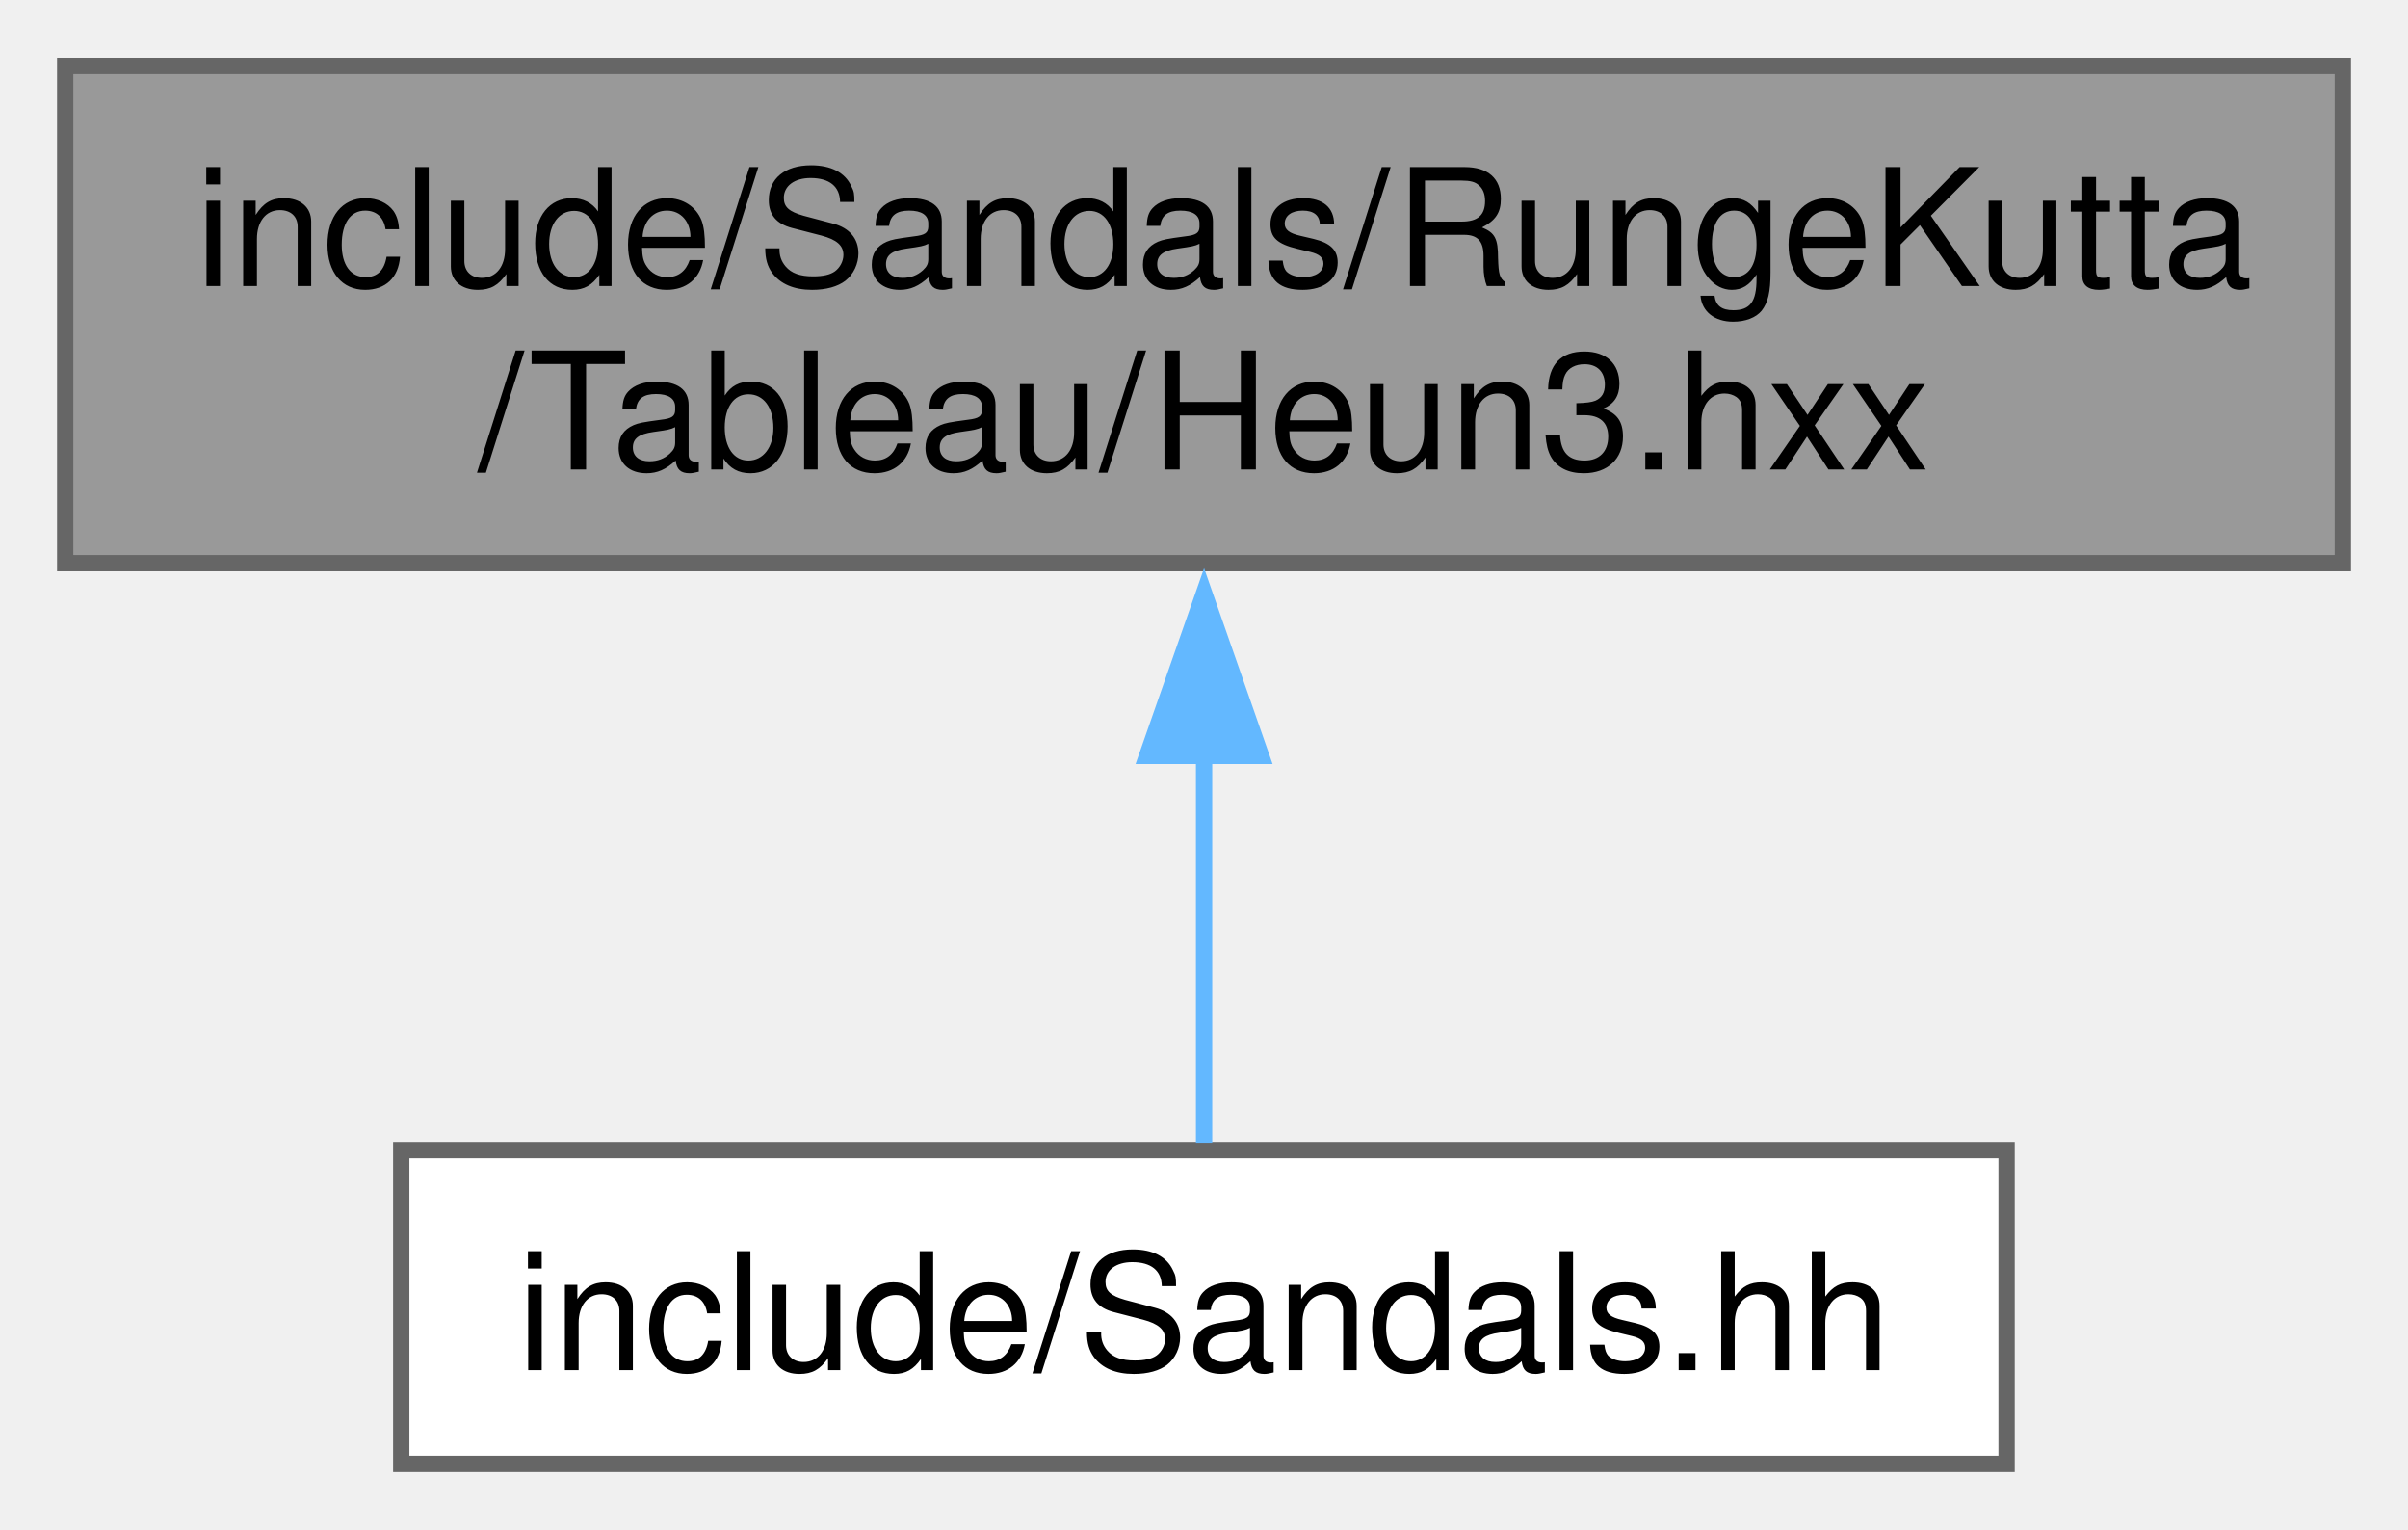
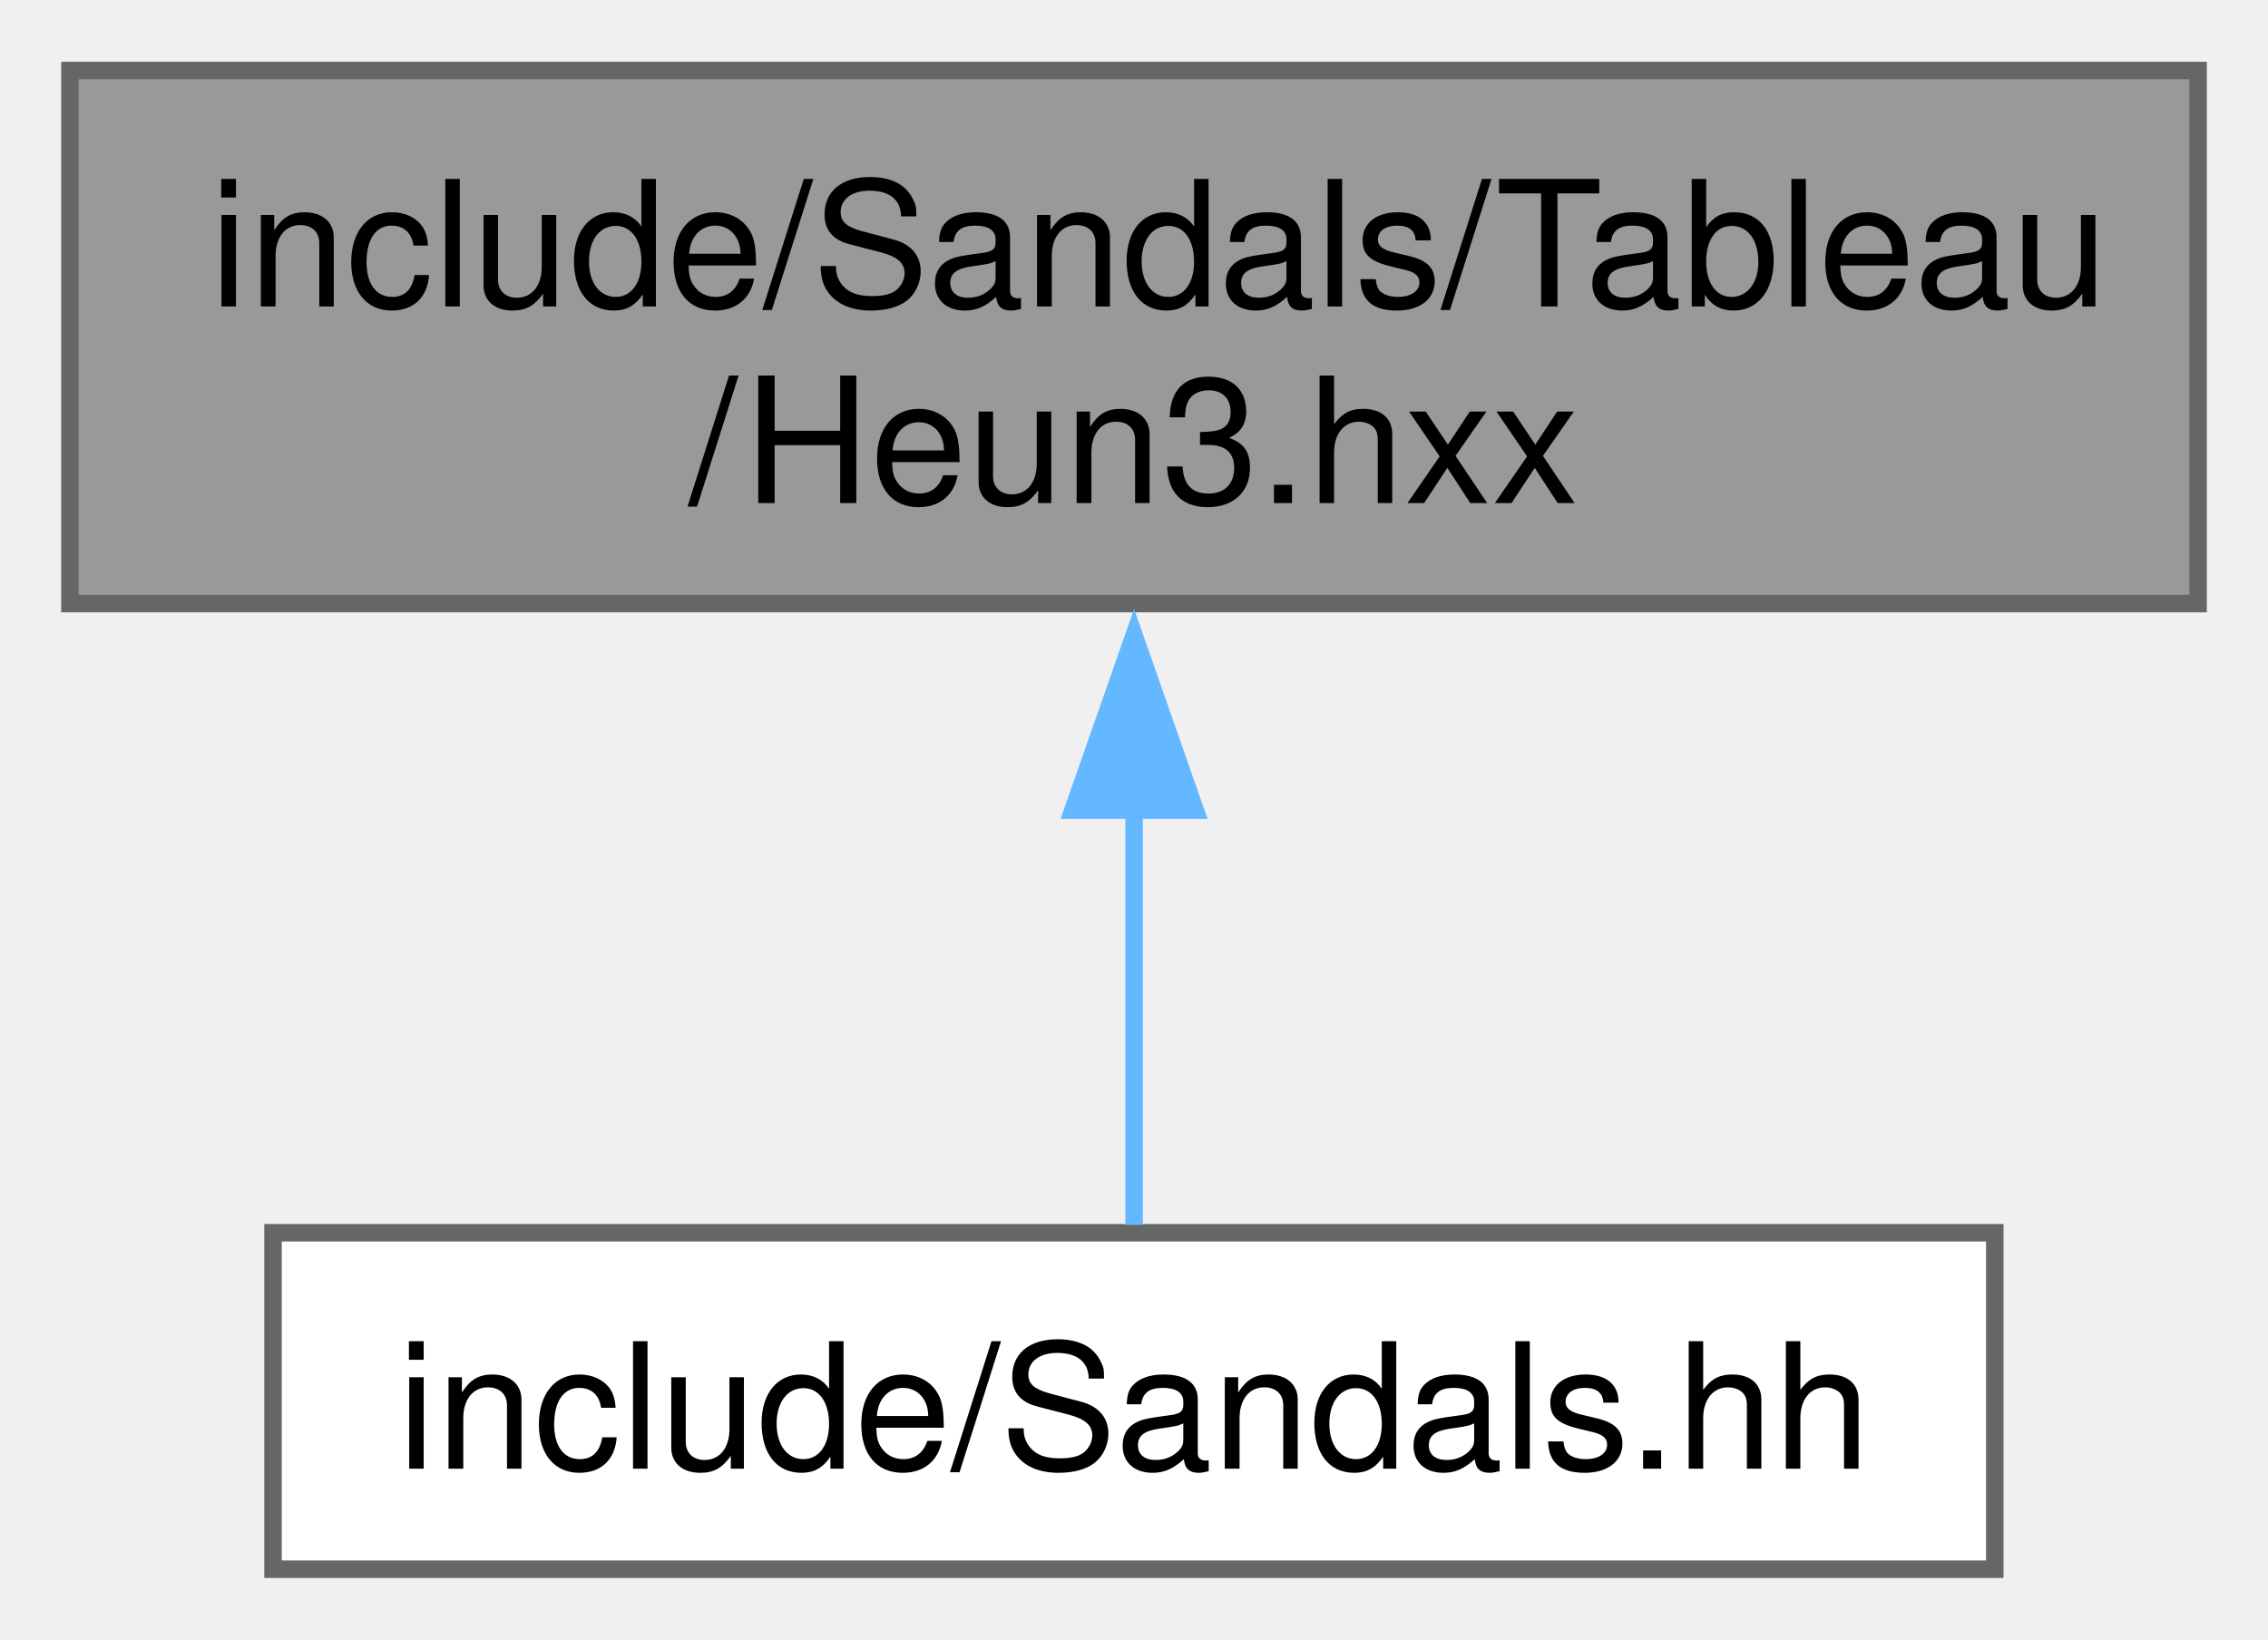
- <svg xmlns="http://www.w3.org/2000/svg" xmlns:xlink="http://www.w3.org/1999/xlink" width="148pt" height="94pt" viewBox="0.00 0.00 147.75 93.75">
+ <svg xmlns="http://www.w3.org/2000/svg" xmlns:xlink="http://www.w3.org/1999/xlink" width="130pt" height="94pt" viewBox="0.00 0.00 129.75 93.75">
  <g id="graph0" class="graph" transform="scale(1 1) rotate(0) translate(4 89.75)">
    <g id="Node000001" class="node">
      <g id="a_Node000001">
        <a xlink:title=" ">
-           <polygon fill="#999999" stroke="#666666" points="139.75,-85.75 0,-85.75 0,-55.25 139.75,-55.25 139.75,-85.75" />
-           <text text-anchor="start" x="8" y="-72.25" font-family="Helvetica,sans-Serif" font-size="10.00">include/Sandals/RungeKutta</text>
-           <text text-anchor="middle" x="69.88" y="-61" font-family="Helvetica,sans-Serif" font-size="10.00">/Tableau/Heun3.hxx</text>
+           <polygon fill="#999999" stroke="#666666" points="121.75,-85.75 0,-85.75 0,-55.25 121.75,-55.25 121.75,-85.75" />
+           <text text-anchor="start" x="8" y="-72.25" font-family="Helvetica,sans-Serif" font-size="10.00">include/Sandals/Tableau</text>
+           <text text-anchor="middle" x="60.88" y="-61" font-family="Helvetica,sans-Serif" font-size="10.00">/Heun3.hxx</text>
        </a>
      </g>
    </g>
    <g id="Node000002" class="node">
      <g id="a_Node000002">
        <a xlink:href="_sandals_8hh.html" target="_top" xlink:title=" ">
-           <polygon fill="white" stroke="#666666" points="119.12,-19.25 20.62,-19.25 20.62,0 119.12,0 119.12,-19.25" />
-           <text text-anchor="middle" x="69.88" y="-5.75" font-family="Helvetica,sans-Serif" font-size="10.00">include/Sandals.hh</text>
+           <polygon fill="white" stroke="#666666" points="110.12,-19.25 11.62,-19.25 11.62,0 110.12,0 110.12,-19.25" />
+           <text text-anchor="middle" x="60.88" y="-5.75" font-family="Helvetica,sans-Serif" font-size="10.00">include/Sandals.hh</text>
        </a>
      </g>
    </g>
    <g id="edge1_Node000001_Node000002" class="edge">
      <g id="a_edge1_Node000001_Node000002">
        <a xlink:title=" ">
-           <path fill="none" stroke="#63b8ff" d="M69.88,-43.48C69.88,-34.98 69.88,-26.09 69.88,-19.7" />
-           <polygon fill="#63b8ff" stroke="#63b8ff" points="66.38,-43.43 69.88,-53.43 73.38,-43.43 66.38,-43.43" />
+           <path fill="none" stroke="#63b8ff" d="M60.88,-43.48C60.88,-34.98 60.88,-26.09 60.88,-19.7" />
+           <polygon fill="#63b8ff" stroke="#63b8ff" points="57.38,-43.43 60.88,-53.43 64.38,-43.43 57.38,-43.43" />
        </a>
      </g>
    </g>
  </g>
</svg>
